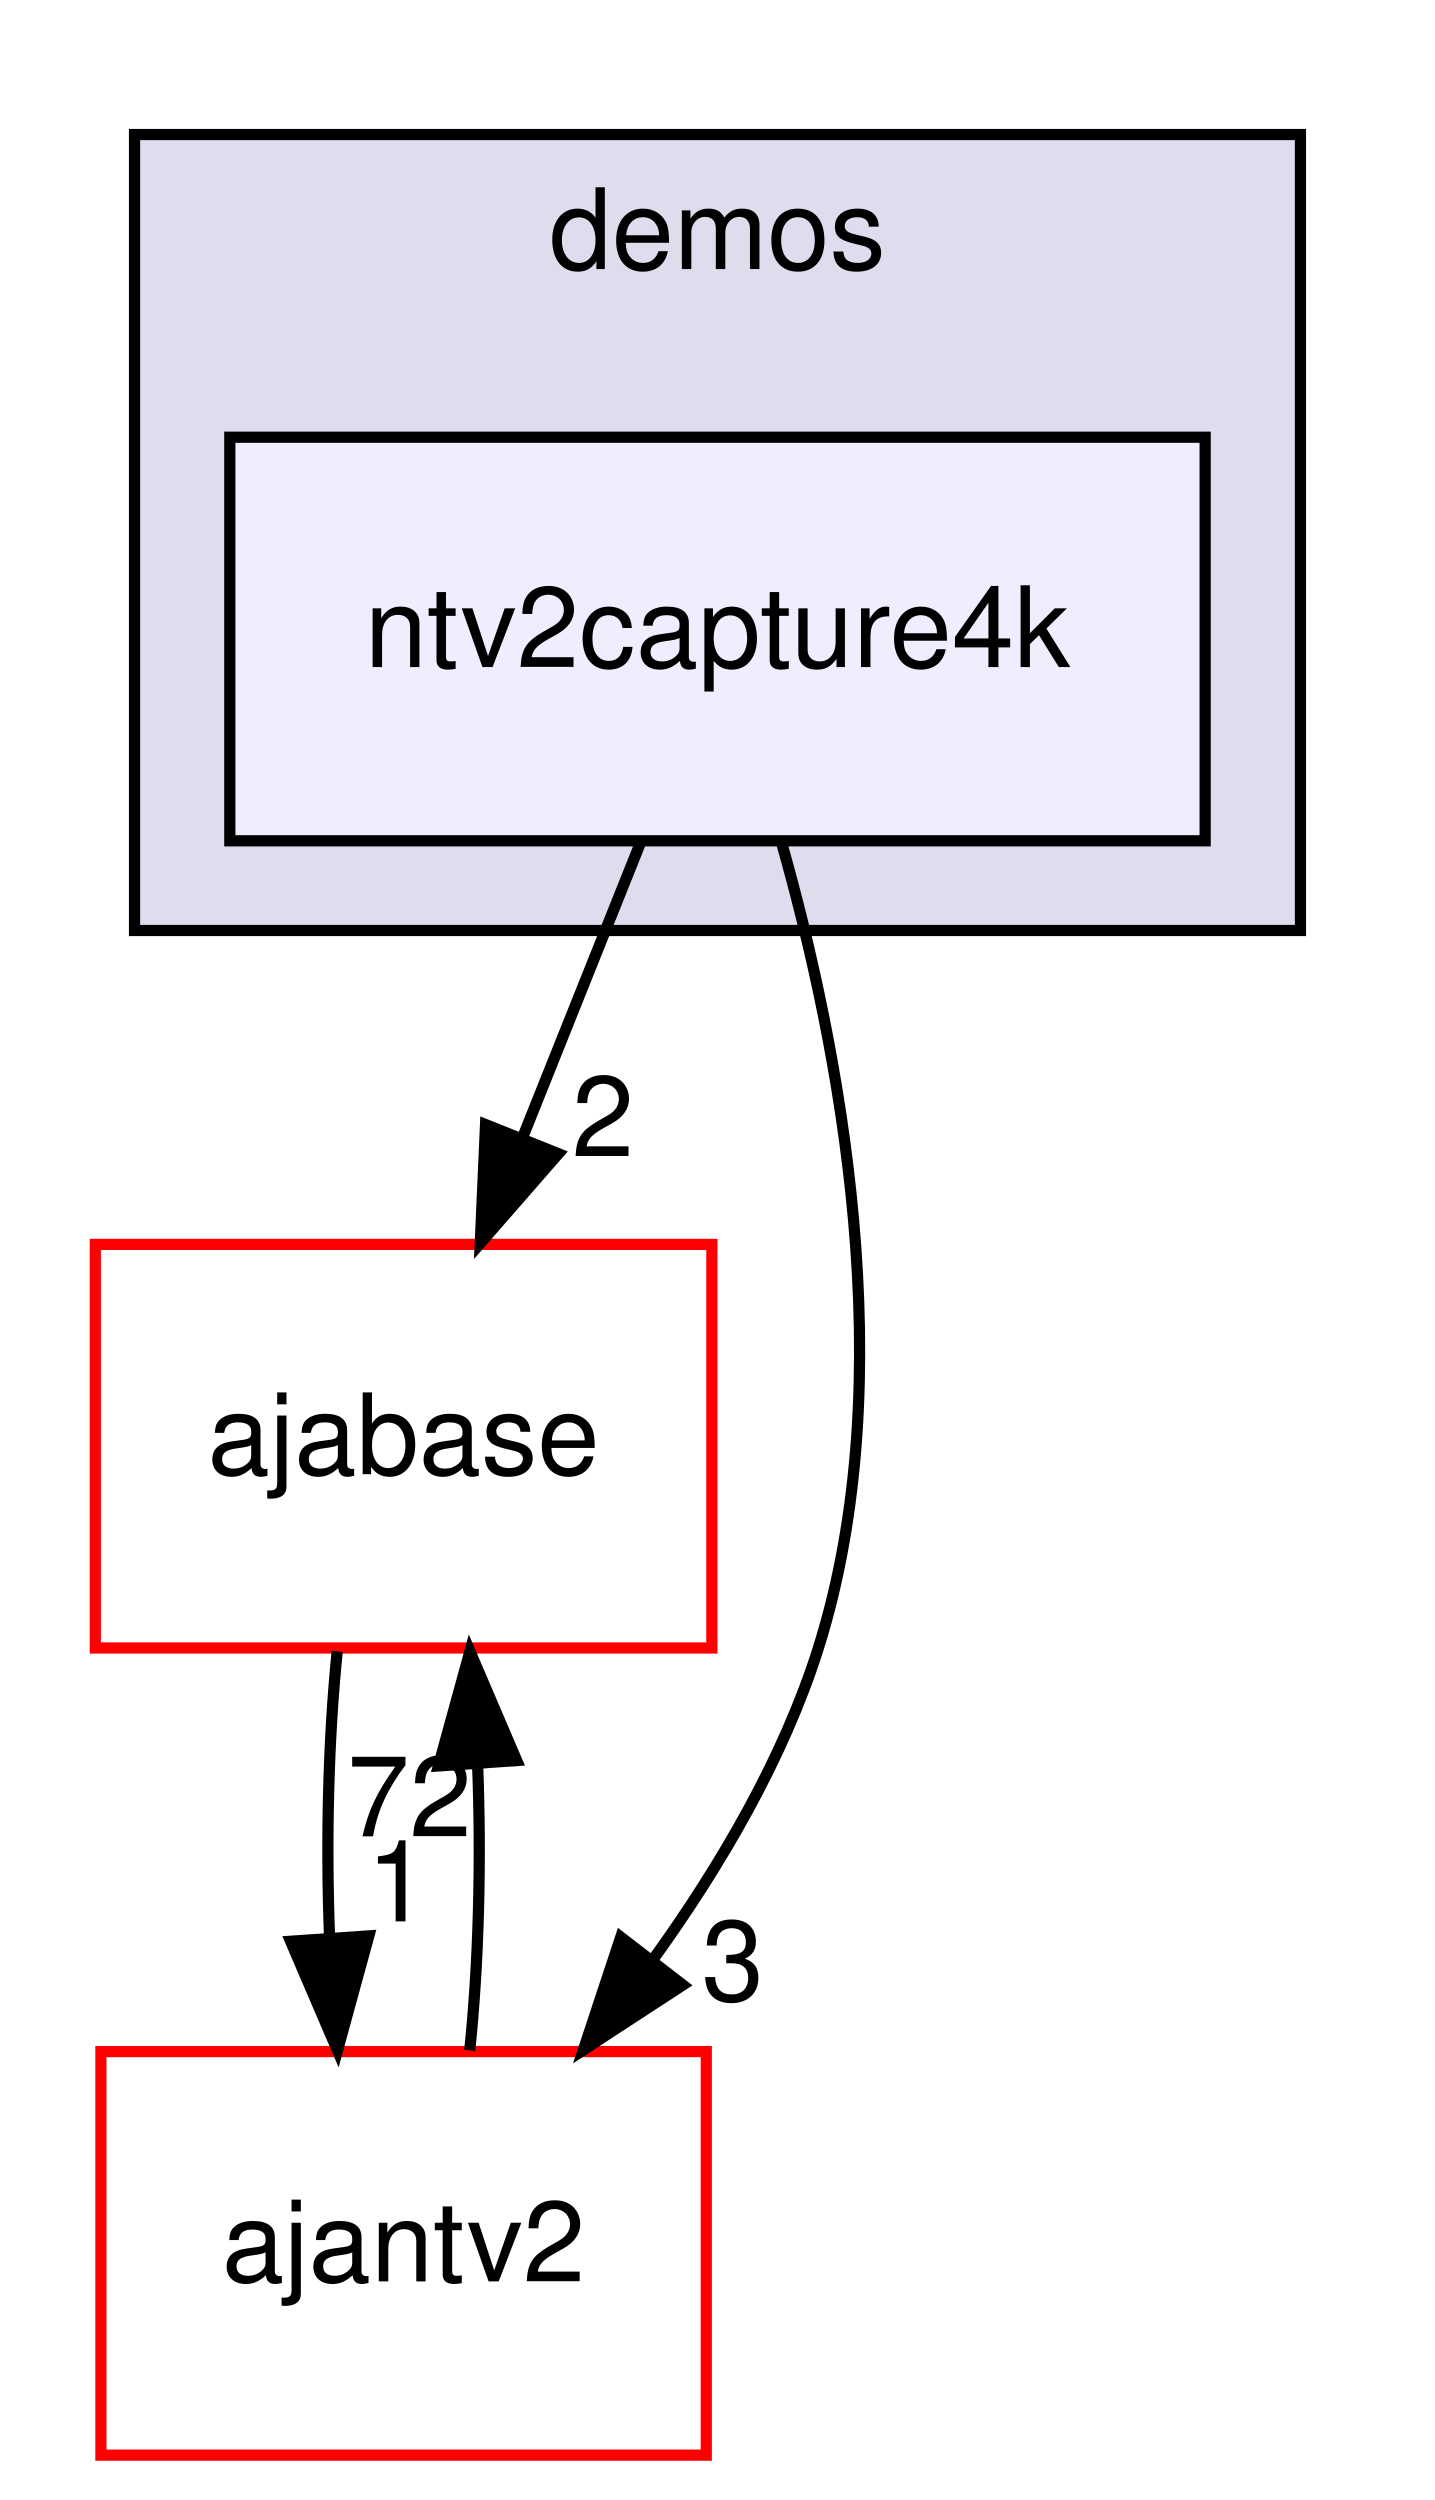
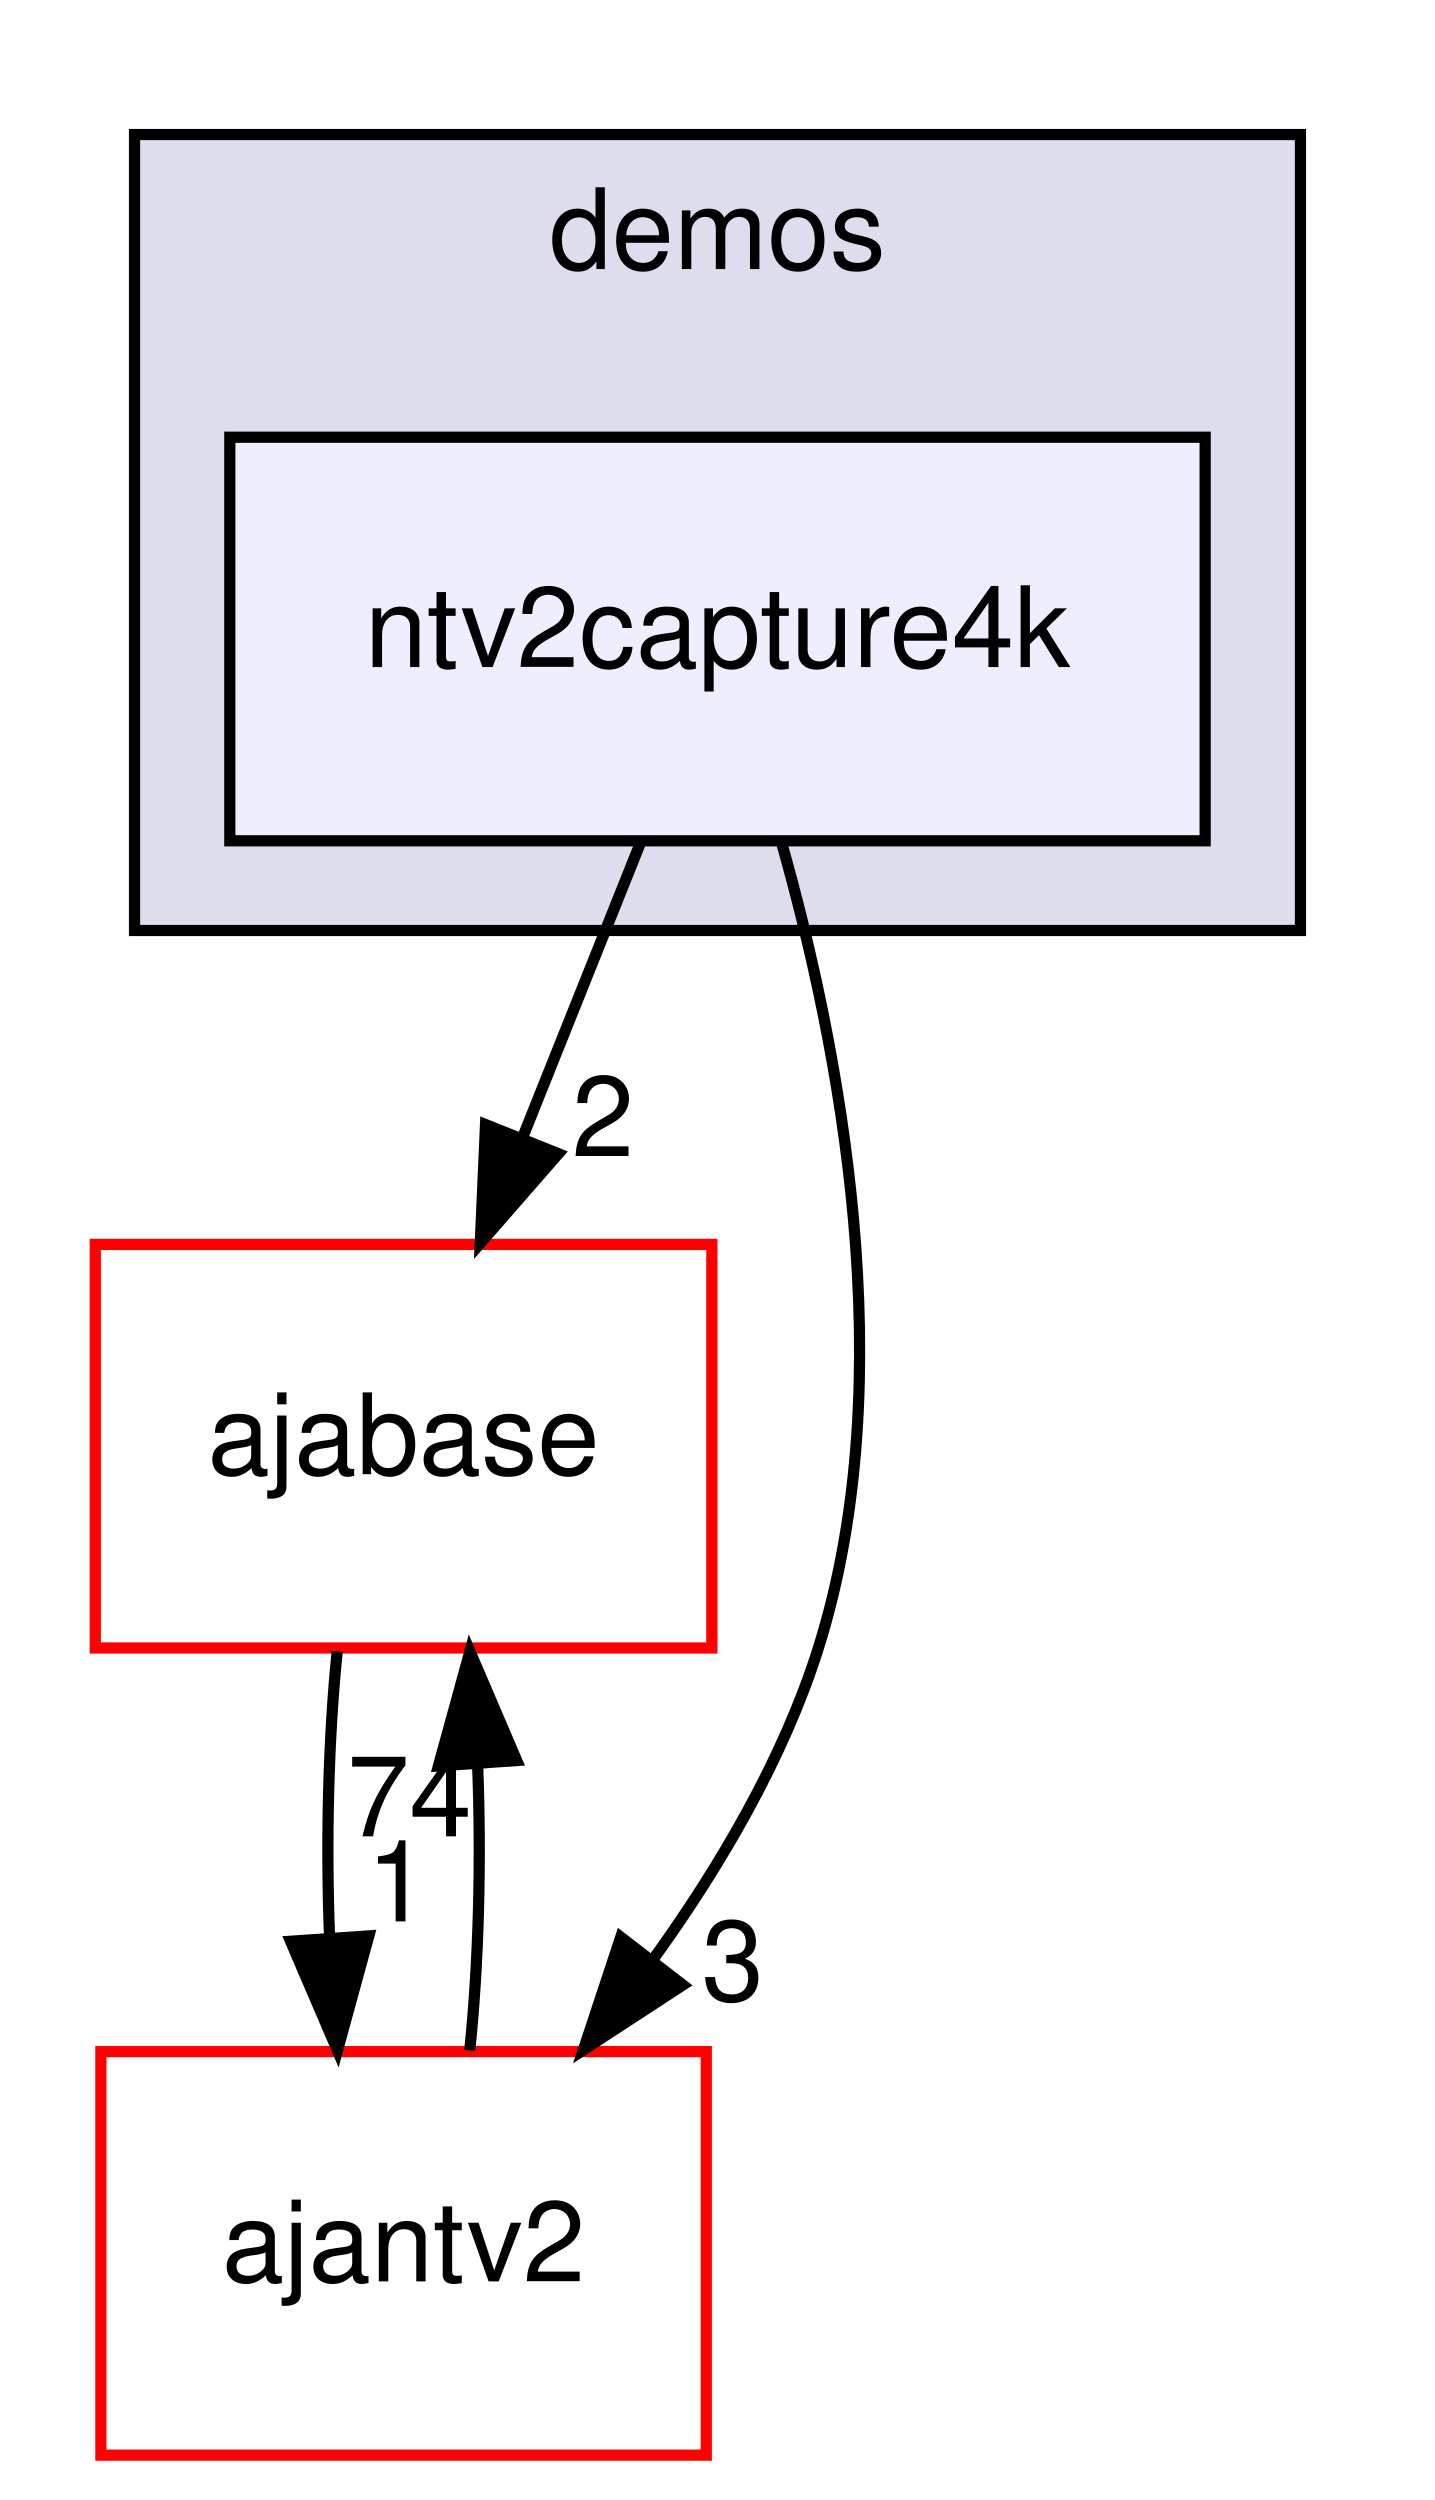
<svg xmlns="http://www.w3.org/2000/svg" xmlns:xlink="http://www.w3.org/1999/xlink" width="128pt" height="223pt" viewBox="0.00 0.00 128.00 223.00">
  <g id="graph0" class="graph" transform="scale(1 1) rotate(0) translate(4 219)">
    <polygon fill="white" stroke="transparent" points="-4,4 -4,-219 124,-219 124,4 -4,4" />
    <g id="clust1" class="cluster">
      <g id="a_clust1">
        <a xlink:href="dir_957939c99aa964633a97cef056d70db5.html" target="_top" xlink:title="demos">
          <polygon fill="#ddddee" stroke="black" points="8,-136 8,-207 112,-207 112,-136 8,-136" />
          <text text-anchor="middle" x="60" y="-195" font-family="Helvetica,sans-Serif" font-size="10.00">demos</text>
        </a>
      </g>
    </g>
    <g id="node1" class="node">
      <g id="a_node1">
        <a xlink:href="dir_58a9b1901f55dbc404788517bf180c92.html" target="_top" xlink:title="ntv2capture4k">
          <polygon fill="#eeeeff" stroke="black" points="103.5,-180 16.5,-180 16.5,-144 103.5,-144 103.5,-180" />
          <text text-anchor="middle" x="60" y="-159.5" font-family="Helvetica,sans-Serif" font-size="10.00">ntv2capture4k</text>
        </a>
      </g>
    </g>
    <g id="node2" class="node">
      <g id="a_node2">
        <a xlink:href="dir_e87eb6ce74e63cd1183c59eb94e728a6.html" target="_top" xlink:title="ajabase">
          <polygon fill="white" stroke="red" points="59.5,-108 4.5,-108 4.5,-72 59.5,-72 59.5,-108" />
          <text text-anchor="middle" x="32" y="-87.5" font-family="Helvetica,sans-Serif" font-size="10.00">ajabase</text>
        </a>
      </g>
    </g>
    <g id="edge3" class="edge">
      <path fill="none" stroke="black" d="M53.08,-143.7C49.93,-135.81 46.12,-126.3 42.62,-117.55" />
      <polygon fill="black" stroke="black" points="45.81,-116.09 38.84,-108.1 39.31,-118.69 45.81,-116.09" />
      <g id="a_edge3-headlabel">
        <a xlink:href="dir_000029_000007.html" target="_top" xlink:title="2">
          <text text-anchor="middle" x="49.78" y="-115.87" font-family="Helvetica,sans-Serif" font-size="10.00">2</text>
        </a>
      </g>
    </g>
    <g id="node3" class="node">
      <g id="a_node3">
        <a xlink:href="dir_dcc334097b934f5294dca7e33f0e0621.html" target="_top" xlink:title="ajantv2">
          <polygon fill="white" stroke="red" points="59,-36 5,-36 5,0 59,0 59,-36" />
          <text text-anchor="middle" x="32" y="-15.5" font-family="Helvetica,sans-Serif" font-size="10.00">ajantv2</text>
        </a>
      </g>
    </g>
    <g id="edge4" class="edge">
      <path fill="none" stroke="black" d="M65.71,-143.86C70.87,-125.63 76.6,-96.15 69,-72 65.9,-62.15 60.25,-52.53 54.28,-44.25" />
      <polygon fill="black" stroke="black" points="56.91,-41.94 48.04,-36.15 51.37,-46.21 56.91,-41.94" />
      <g id="a_edge4-headlabel">
        <a xlink:href="dir_000029_000018.html" target="_top" xlink:title="3">
          <text text-anchor="middle" x="61.36" y="-40.55" font-family="Helvetica,sans-Serif" font-size="10.00">3</text>
        </a>
      </g>
    </g>
    <g id="edge1" class="edge">
      <path fill="none" stroke="black" d="M26.08,-71.7C25.29,-63.98 25.06,-54.71 25.4,-46.11" />
      <polygon fill="black" stroke="black" points="28.9,-46.32 26.1,-36.1 21.92,-45.84 28.9,-46.32" />
      <g id="a_edge1-headlabel">
        <a xlink:href="dir_000007_000018.html" target="_top" xlink:title="1">
          <text text-anchor="middle" x="31.48" y="-47.61" font-family="Helvetica,sans-Serif" font-size="10.00">1</text>
        </a>
      </g>
    </g>
    <g id="edge2" class="edge">
      <path fill="none" stroke="black" d="M37.9,-36.1C38.7,-43.79 38.94,-53.05 38.6,-61.67" />
      <polygon fill="black" stroke="black" points="35.11,-61.48 37.92,-71.7 42.09,-61.96 35.11,-61.48" />
      <g id="a_edge2-headlabel">
-         <a xlink:href="dir_000018_000007.html" target="_top" xlink:title="72">
-           <text text-anchor="middle" x="32.52" y="-55.2" font-family="Helvetica,sans-Serif" font-size="10.00">72</text>
+         <a xlink:href="dir_000018_000007.html" target="_top" xlink:title="74">
+           <text text-anchor="middle" x="32.52" y="-55.2" font-family="Helvetica,sans-Serif" font-size="10.00">74</text>
        </a>
      </g>
    </g>
  </g>
</svg>
